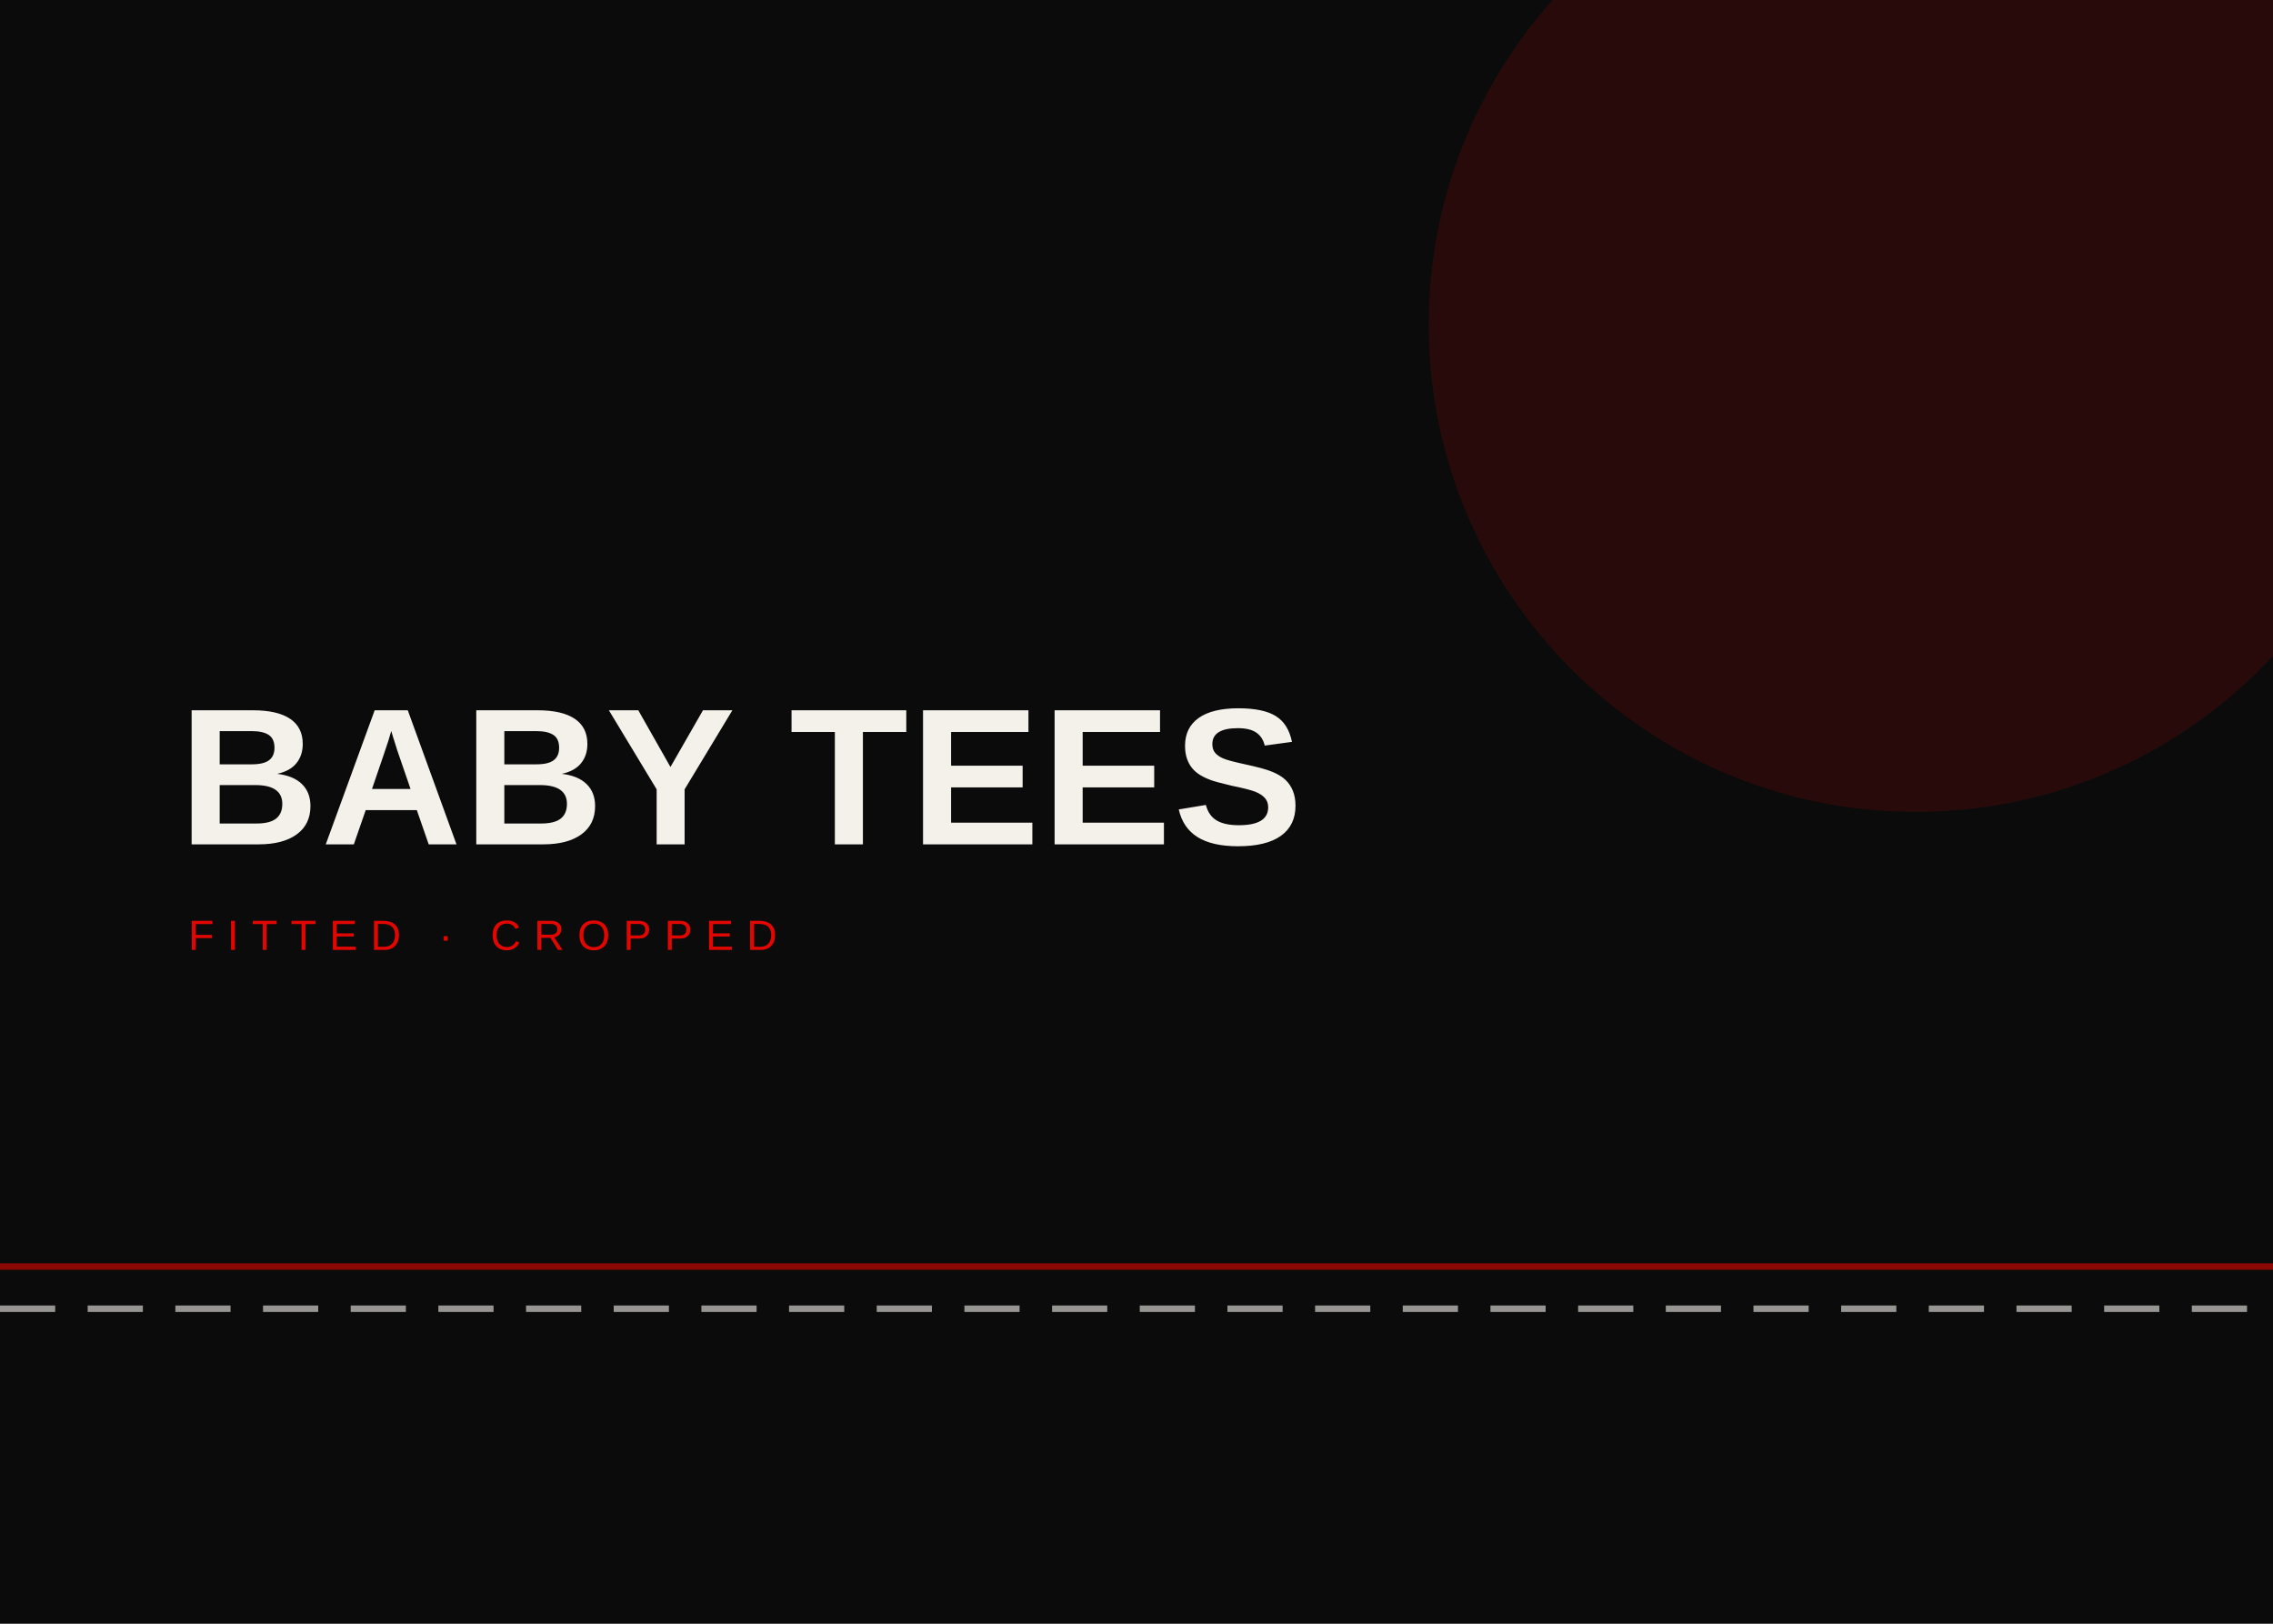
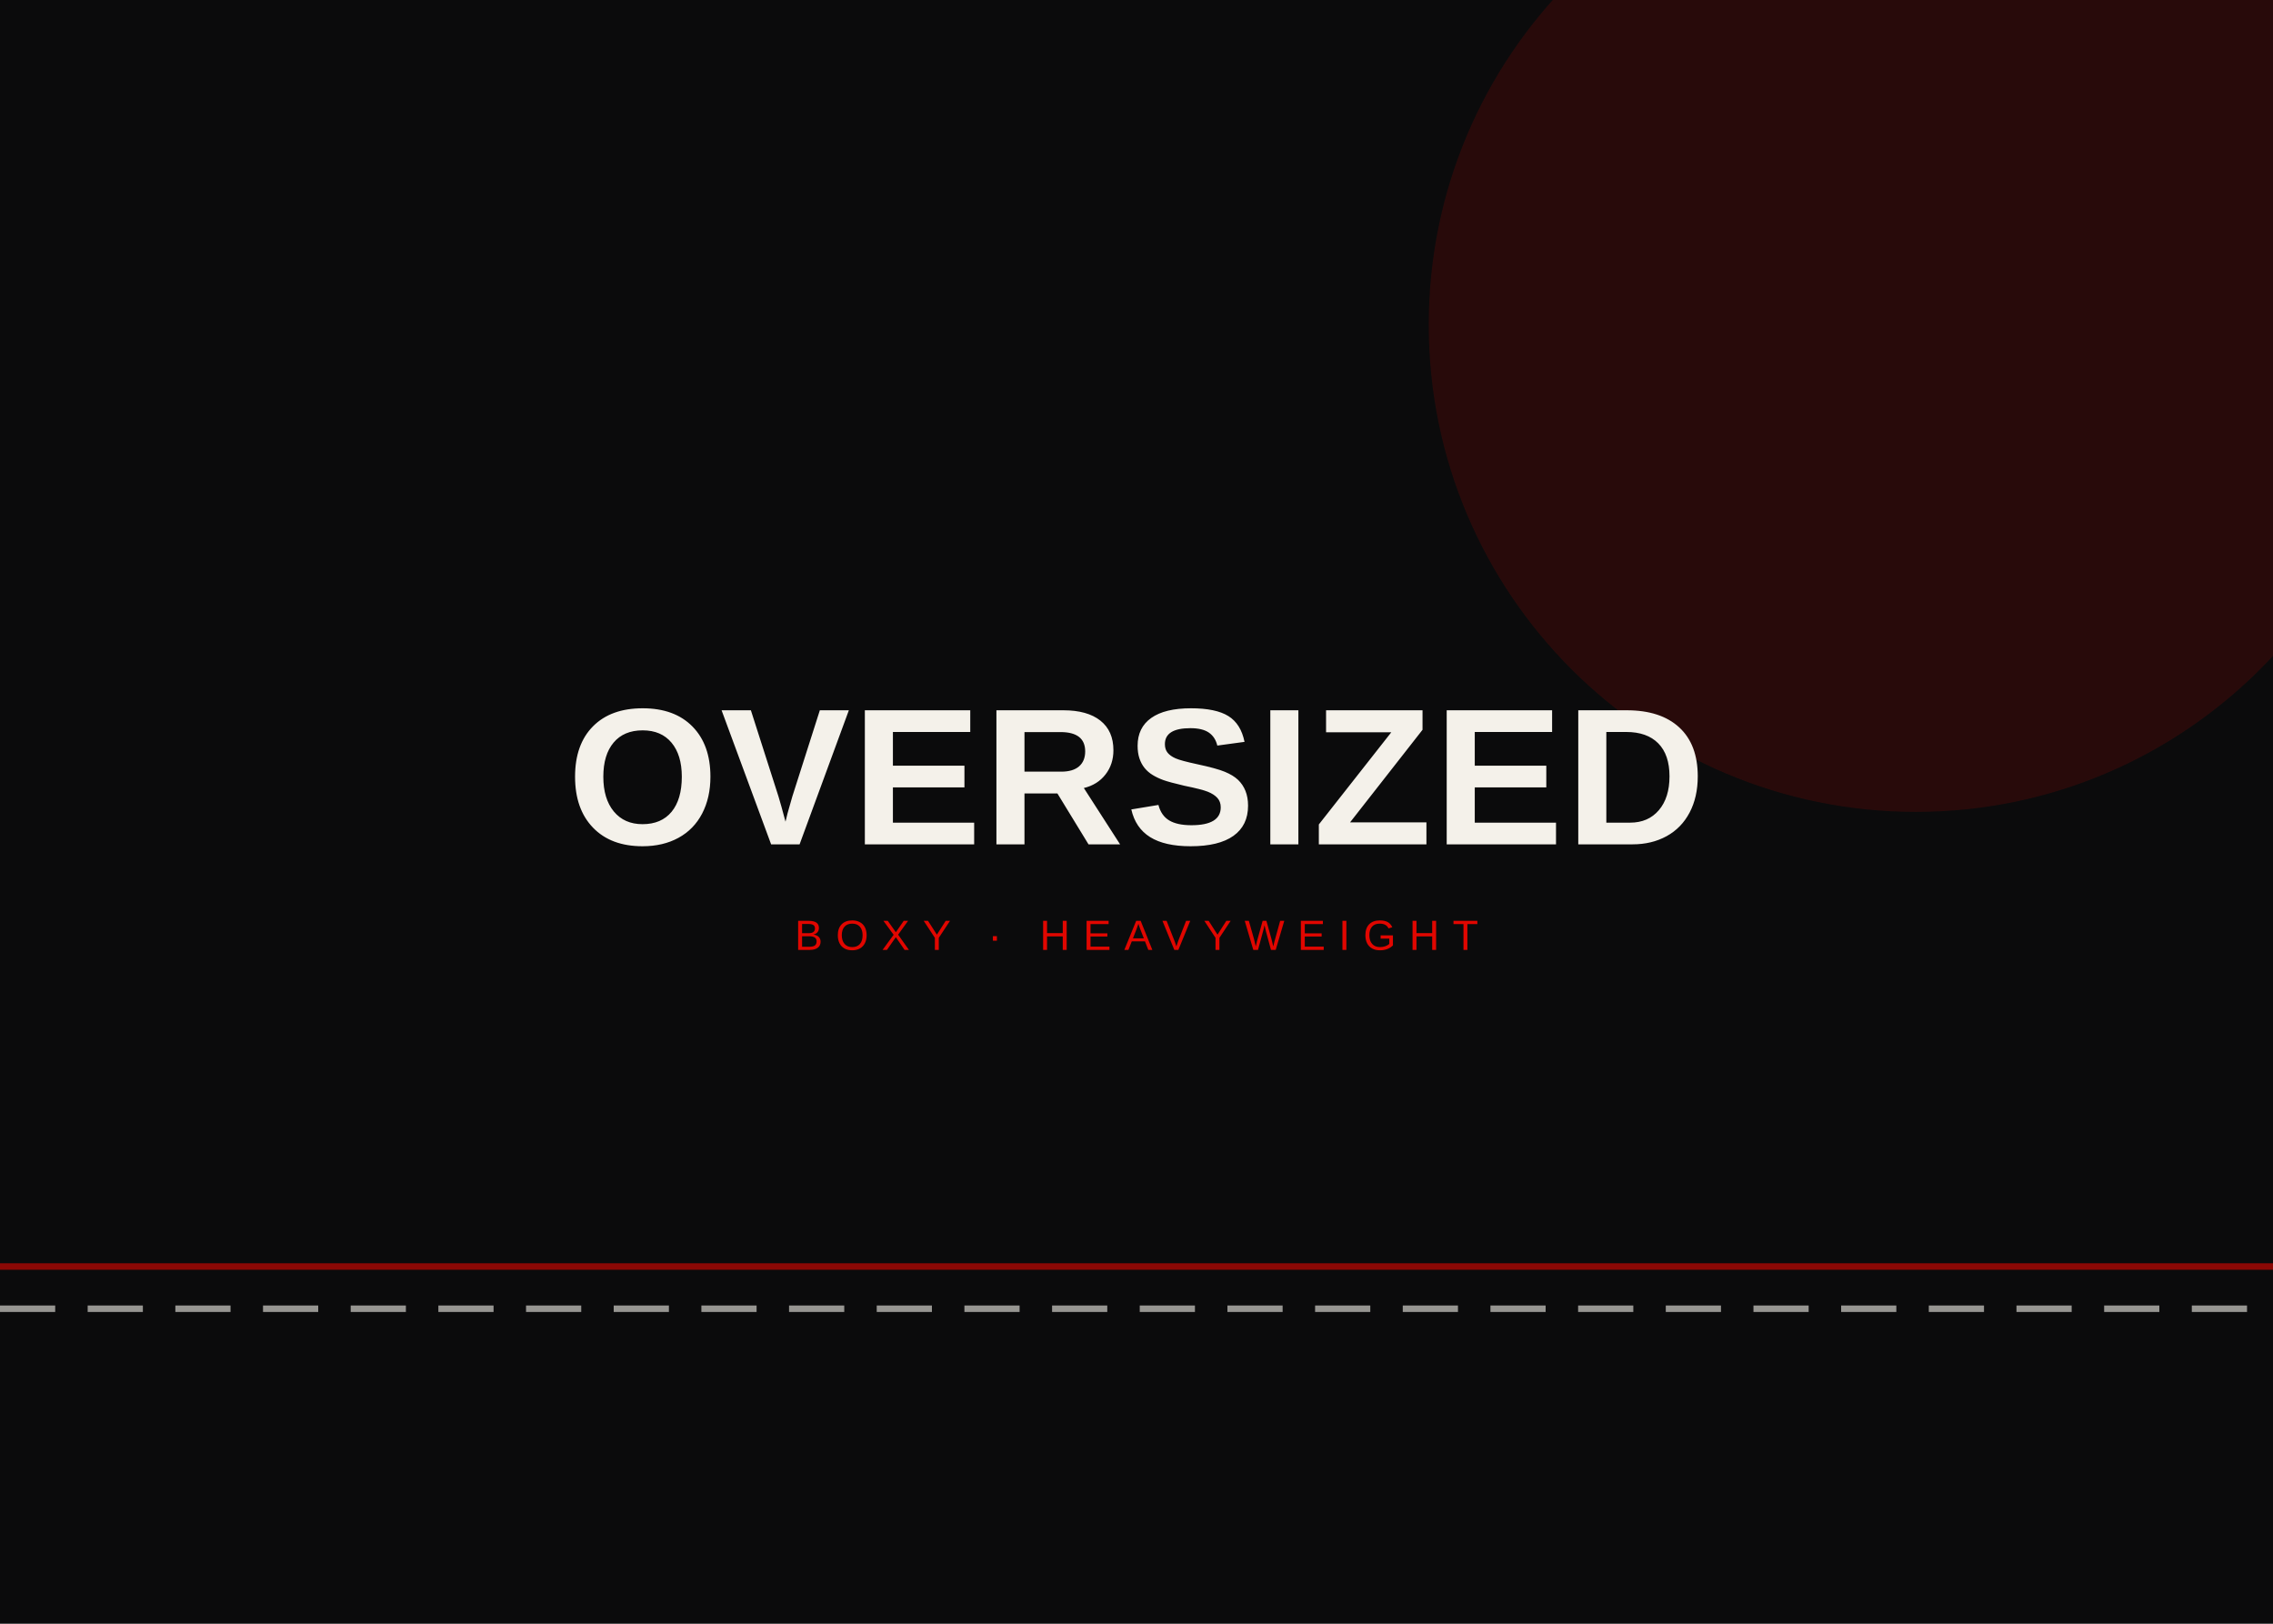
<svg xmlns="http://www.w3.org/2000/svg" width="1400" height="1000" viewBox="0 0 1400 1000">
  <rect width="1400" height="1000" fill="#0B0B0C" />
  <circle cx="1180" cy="200" r="300" fill="#E10600" opacity="0.14" />
  <g opacity="0.6">
    <line x1="0" y1="780" x2="1400" y2="780" stroke="#E10600" stroke-width="4" />
    <line x1="0" y1="806" x2="1400" y2="806" stroke="#F4F1EA" stroke-width="4" stroke-dasharray="34 20" />
  </g>
-   <text x="110" y="520" font-family="Arial, sans-serif" font-size="120" font-weight="900" letter-spacing="1" fill="#F4F1EA">BABY TEES</text>
-   <text x="116" y="585" font-family="Arial, sans-serif" font-size="26" letter-spacing="8" fill="#E10600">FITTED · CROPPED</text>
+   <text x="700" y="520" text-anchor="middle" font-family="Arial, sans-serif" font-size="120" font-weight="900" letter-spacing="1" fill="#F4F1EA">OVERSIZED</text>
+   <text x="700" y="585" text-anchor="middle" font-family="Arial, sans-serif" font-size="26" letter-spacing="8" fill="#E10600">BOXY · HEAVYWEIGHT</text>
</svg>
